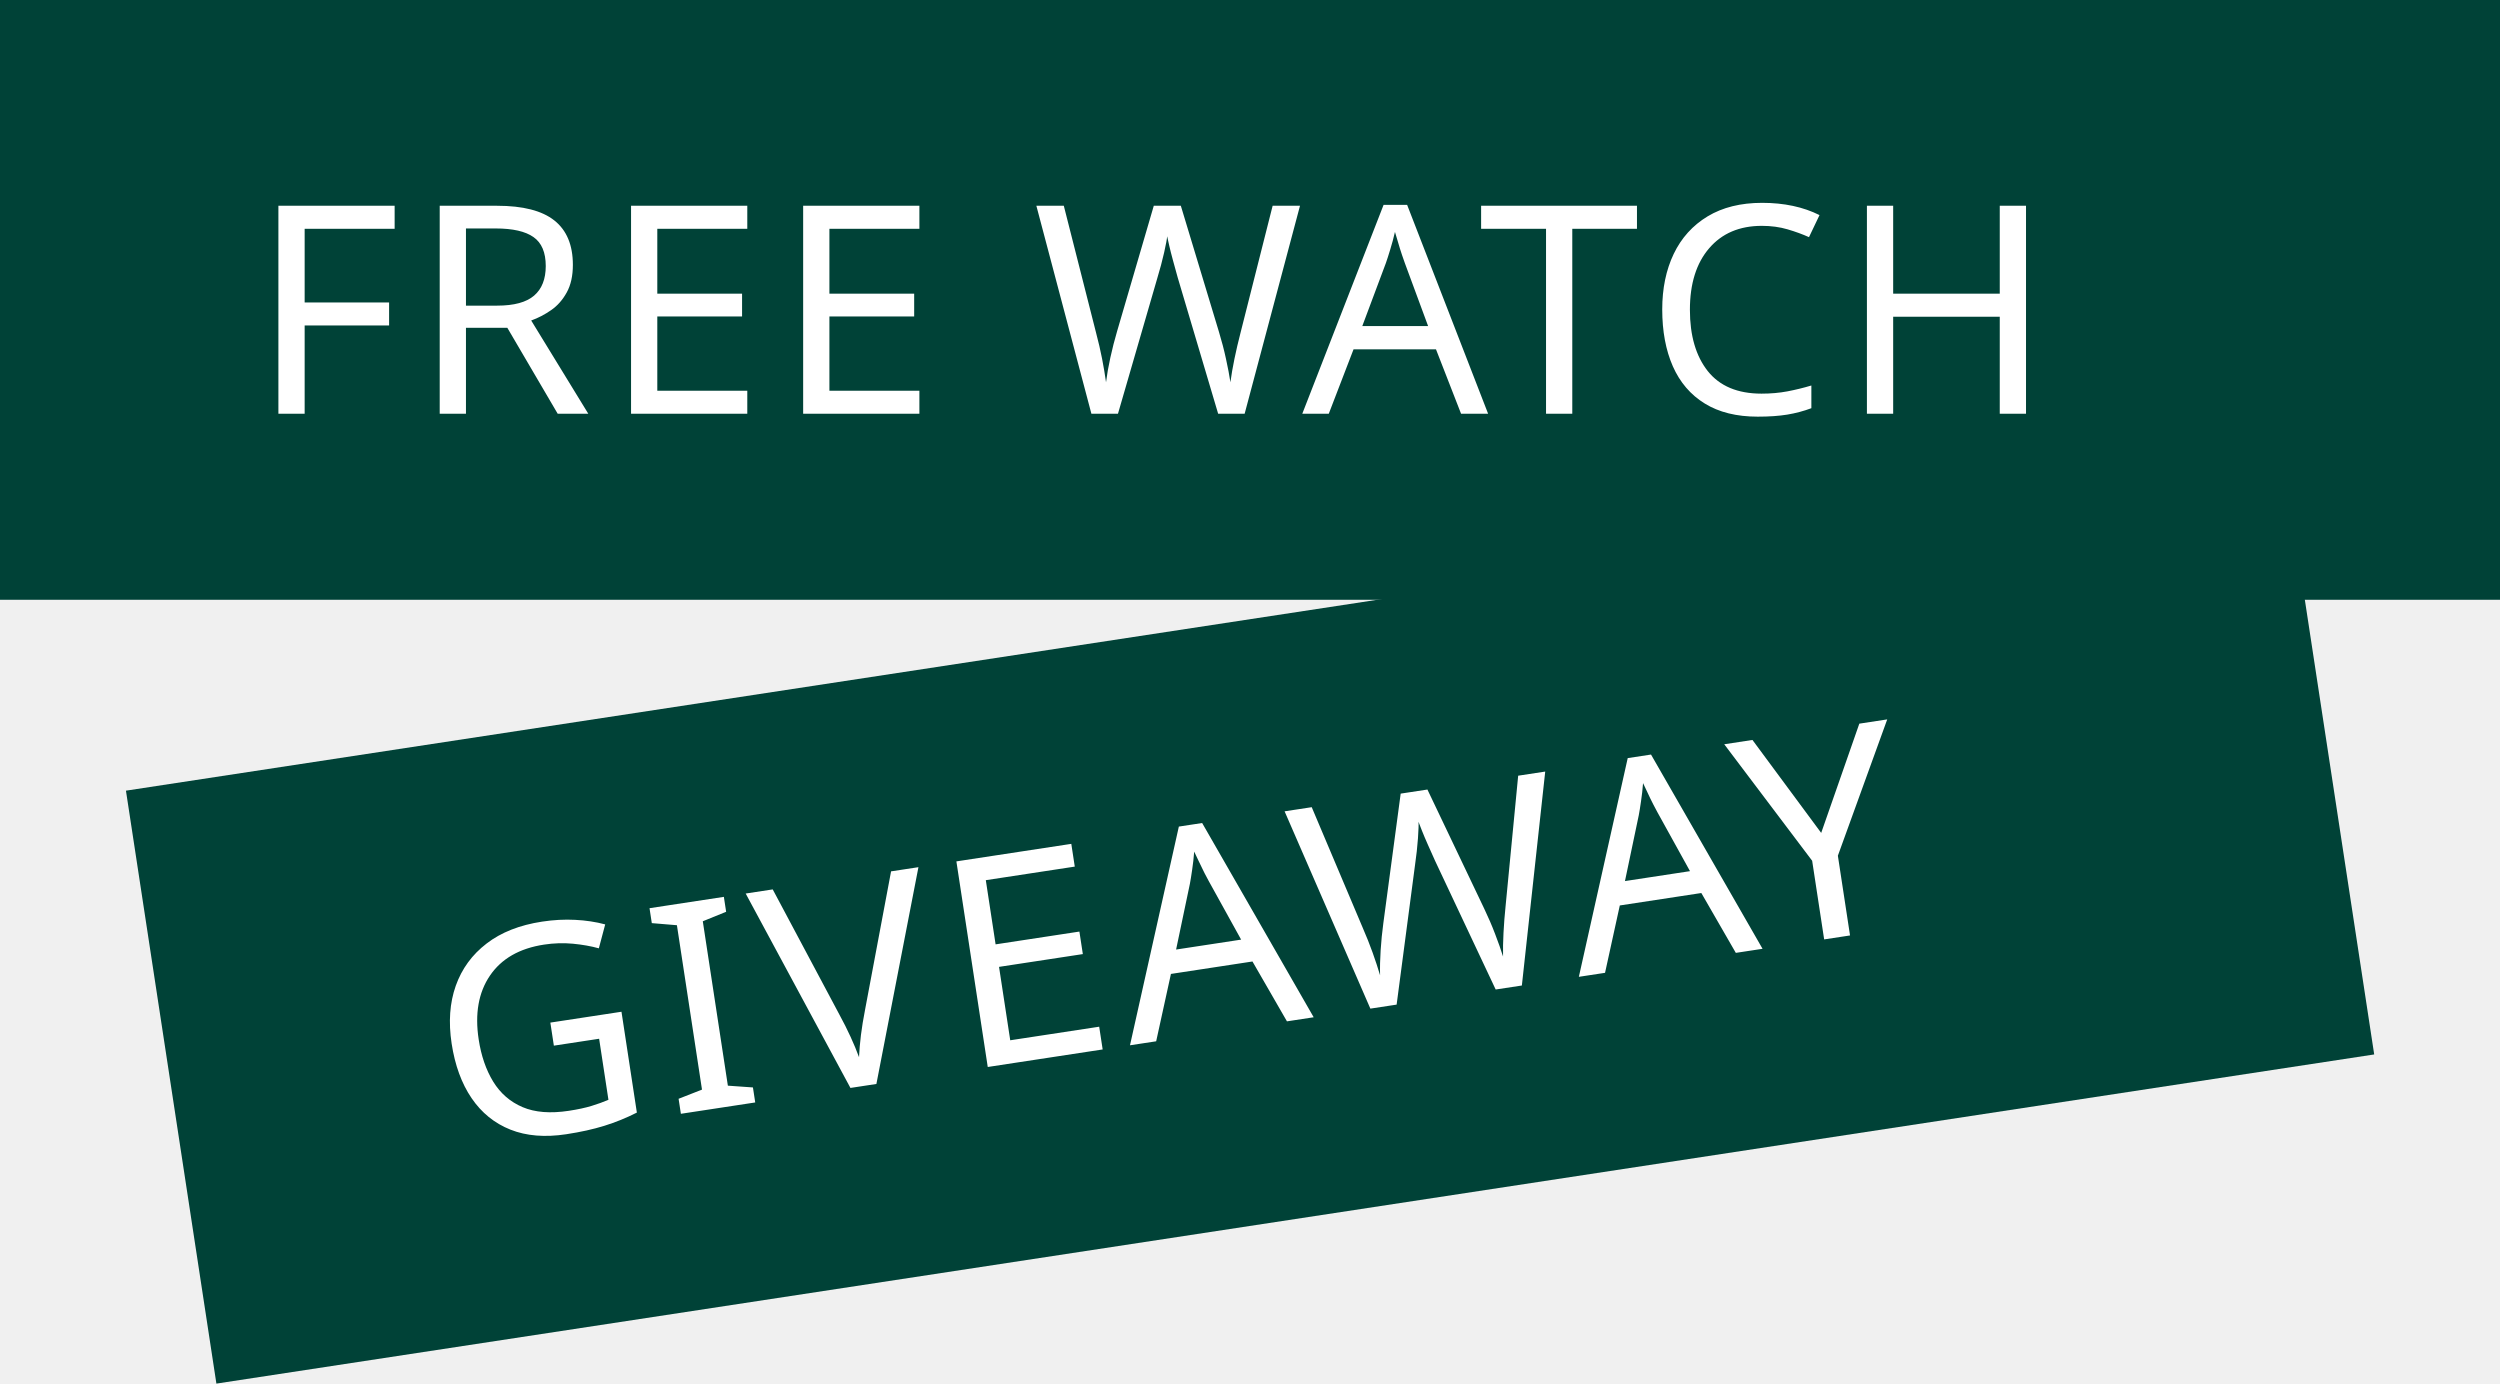
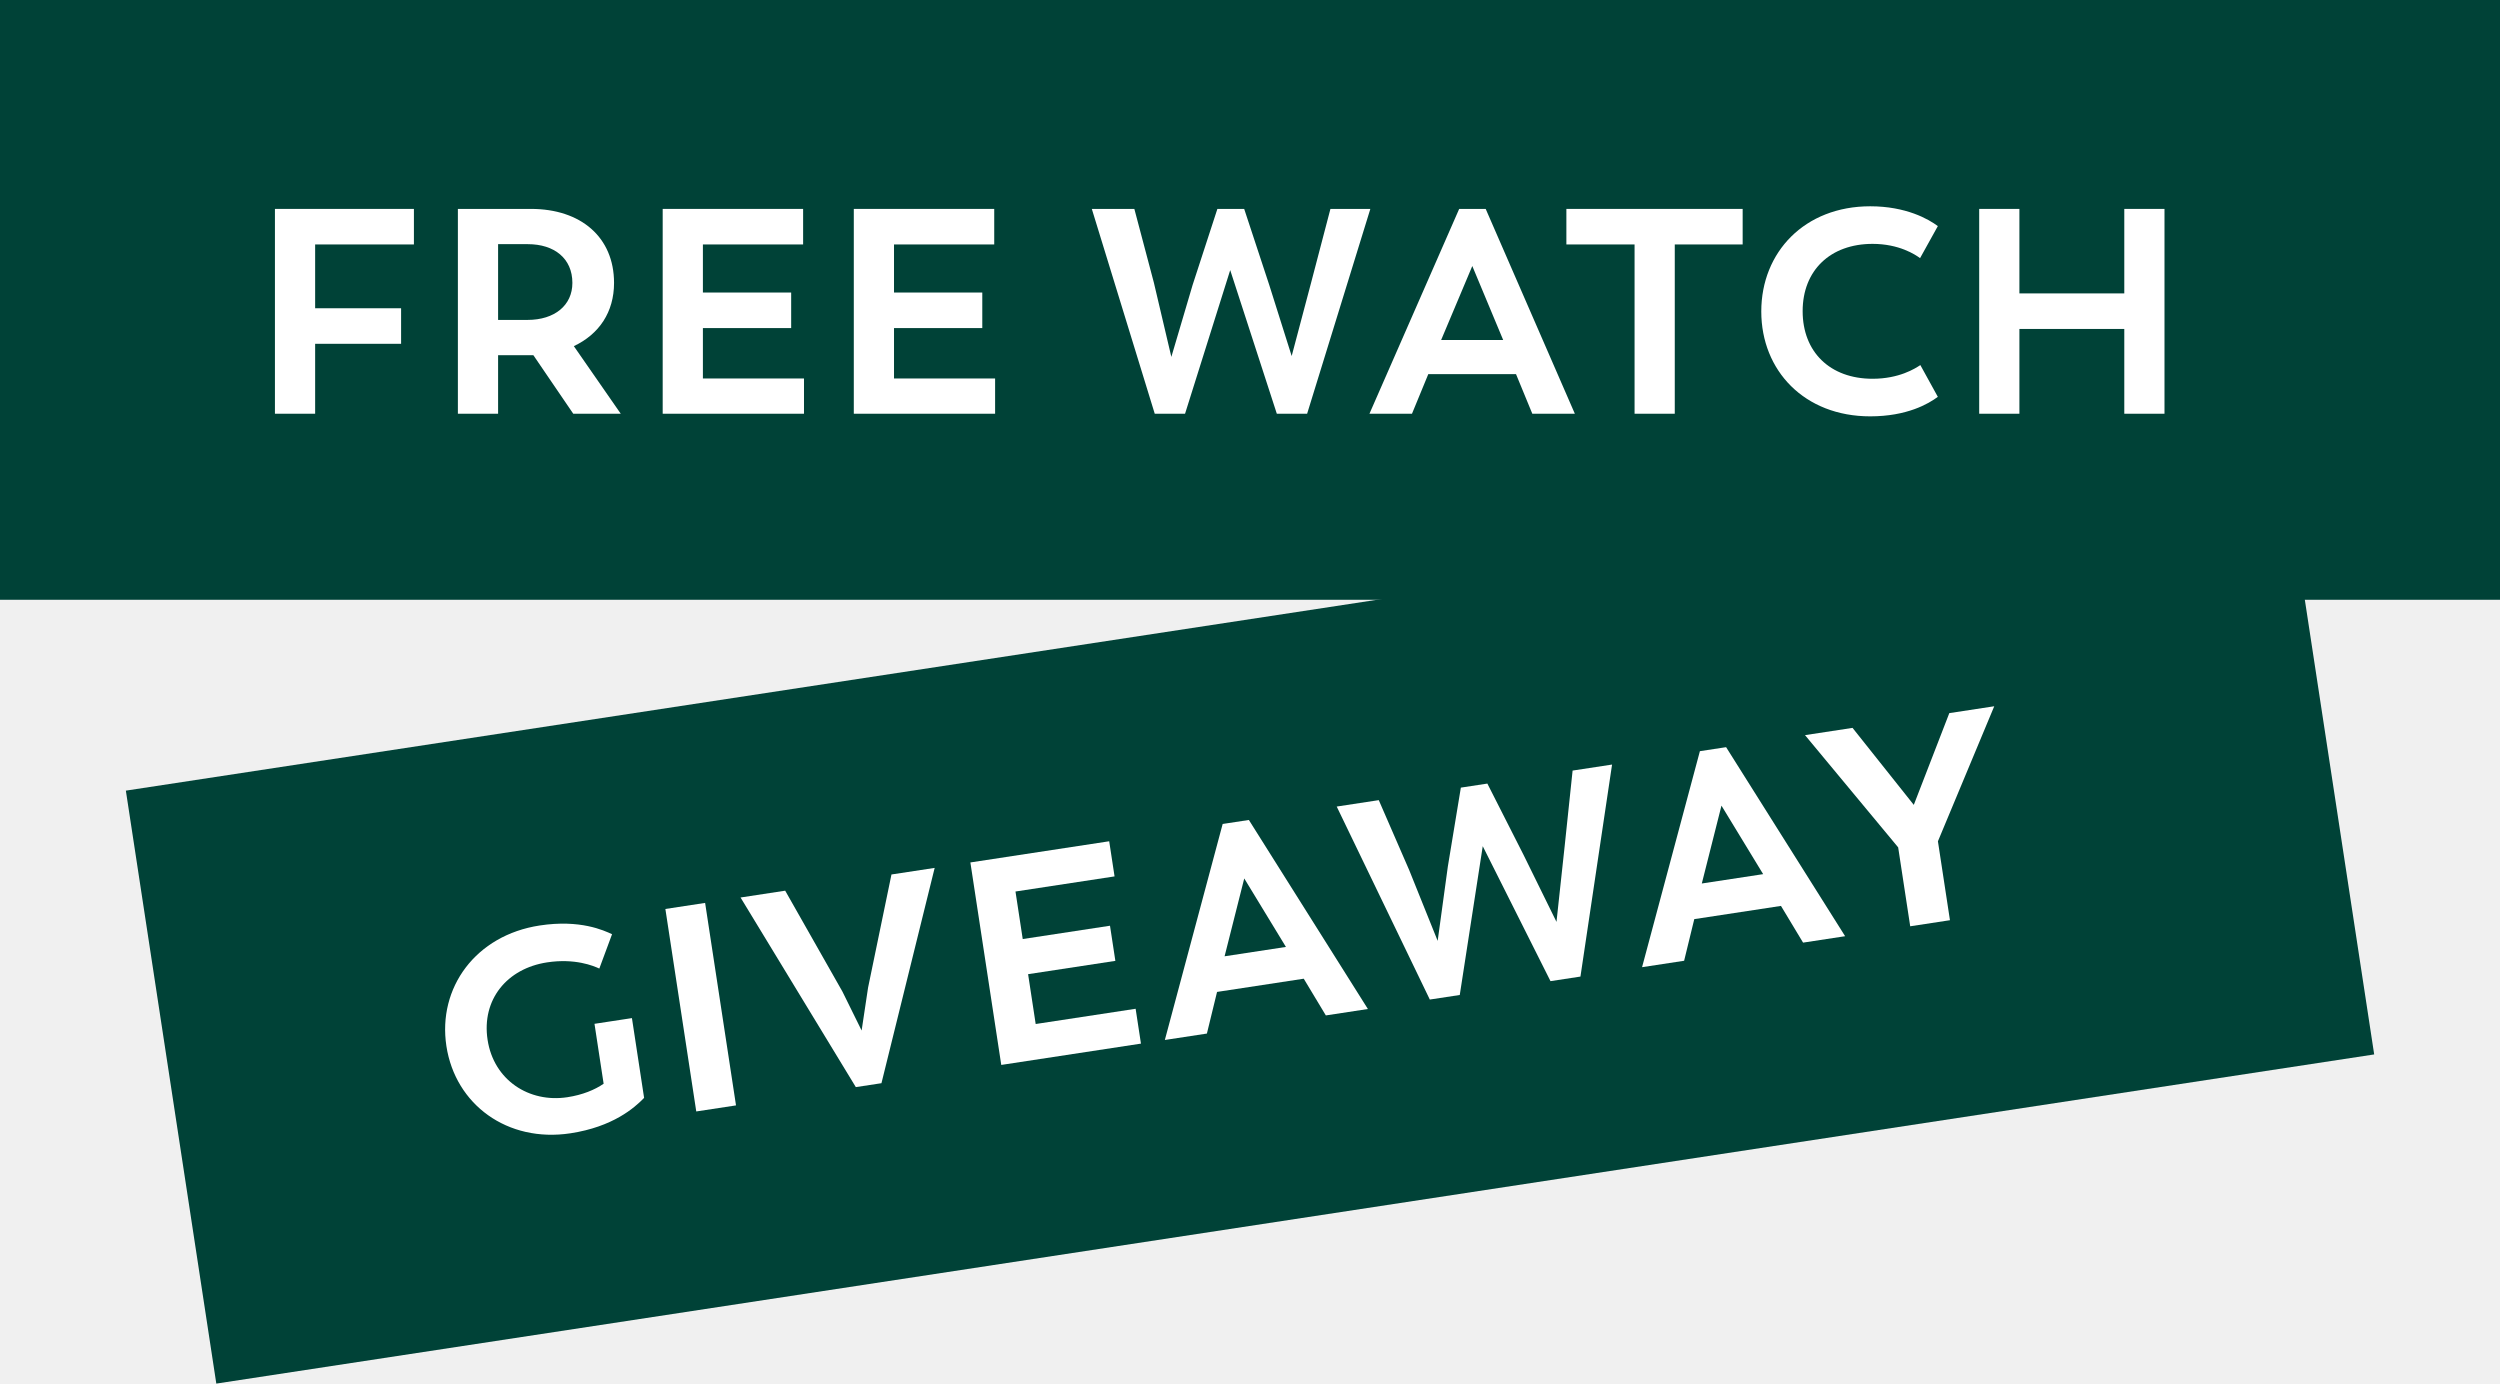
<svg xmlns="http://www.w3.org/2000/svg" version="1.1" id="Layer_1" x="0px" y="0px" width="494px" height="273.393px" viewBox="0 0 494 273.393" enable-background="new 0 0 494 273.393" xml:space="preserve">
  <g>
-     <rect x="31.351" y="123.041" transform="matrix(0.9886 -0.1508 0.1508 0.9886 -24.6615 39.3237)" fill="#004237" width="431.299" height="118.516" />
-     <text transform="matrix(0.9886 -0.1508 0.1508 0.9886 88.8662 227.0527)" fill="#FFFFFF" font-family="'Trenda-Bold'" font-size="57.566" letter-spacing="2">GIVEAWAY</text>
-     <rect fill="#004237" width="494" height="118.515" />
-     <text transform="matrix(1 0 0 1 49.4336 81.7529)" fill="#FFFFFF" font-family="'Trenda-Bold'" font-size="57.566" letter-spacing="2">FREE WATCH</text>
+     <rect x="31.357" y="123.037" transform="matrix(-0.9886 0.1508 -0.1508 -0.9886 518.6923 325.2612)" fill="#004237" width="431.314" height="118.52" />
+     <g enable-background="new    ">
+       <path fill="#FFFFFF" d="M124.87,201.178l2.405,15.765c-1.911,1.98-6.174,5.719-14.541,6.994    c-12.464,1.901-22.762-5.671-24.525-17.225c-1.762-11.553,5.801-21.909,18.437-23.836c8.024-1.225,12.67,0.979,14.297,1.721    l-2.517,6.791c-1.129-0.527-4.799-2.064-10.32-1.223c-7.911,1.207-12.974,7.338-11.759,15.305    c1.215,7.969,8.195,12.494,15.765,11.34c3.017-0.46,5.425-1.468,7.165-2.664l-1.806-11.84L124.87,201.178z" />
+       <path fill="#FFFFFF" d="M131.478,179.613l7.854-1.198l6.103,40.01l-7.854,1.198L131.478,179.613z" />
+       <path fill="#FFFFFF" d="M184.691,171.495l-10.516,42.545l-5.065,0.772l-22.778-37.466l8.821-1.346l11.312,19.939l3.793,7.691    l1.271-8.465l4.625-22.369L184.691,171.495z" />
+       <path fill="#FFFFFF" d="M224.401,199.333l1.051,6.885l-27.603,4.211l-6.103-40.01l27.432-4.185l1.059,6.943l-19.578,2.986    l1.432,9.391l17.245-2.63l1.06,6.943l-17.245,2.63l1.501,9.847L224.401,199.333z" />
+       <path fill="#FFFFFF" d="M257.62,193.392l-17.131,2.612l-2.006,8.227l-8.31,1.268l11.426-42.684l5.179-0.79l23.518,37.354    l-8.309,1.268L257.62,193.392z M241.978,188.964l12.122-1.85l-8.237-13.535L241.978,188.964z" />
+       <path fill="#FFFFFF" d="M318.544,151.077l-6.247,41.894l-5.919,0.903l-13.387-26.67l-4.541,29.404l-5.919,0.902l-18.396-38.134    l8.31-1.268l6.01,13.817l5.628,13.992l2.01-14.691l2.572-15.592l5.236-0.799l7.16,14.107l6.501,13.219l1.617-14.981l1.568-14.915    L318.544,151.077z" />
+       <path fill="#FFFFFF" d="M351.92,179.007l-17.131,2.613l-2.007,8.227l-8.31,1.268l11.427-42.684l5.179-0.791l23.519,37.354    l-8.31,1.268L351.92,179.007z M336.277,174.579l12.122-1.849l-8.237-13.536L336.277,174.579z" />
+       <path fill="#FFFFFF" d="M382.933,166.24l2.378,15.594l-7.854,1.199l-2.379-15.594l-18.408-22.177l9.391-1.433l12.105,15.217    l7.018-18.134l8.878-1.354L382.933,166.24z" />
+     </g>
+     <rect y="0" fill="#004237" width="494" height="118.515" />
+     <g enable-background="new    ">
+       <path fill="#FFFFFF" d="M62.272,48.304v12.608h16.984v7.023H62.272v13.817h-7.945V41.281h27.462v7.023H62.272z" />
+       <path fill="#FFFFFF" d="M113.276,81.753l-7.887-11.572h-0.979h-5.987v11.572h-7.945V41.281h14.45    c9.845,0,16.408,5.584,16.408,14.623c0,5.757-2.937,10.133-7.945,12.493l9.27,13.356H113.276z M98.424,63.215h5.814    c5.354,0,8.866-2.878,8.866-7.312c0-4.836-3.569-7.657-8.809-7.657h-5.872V63.215z" />
+       <path fill="#FFFFFF" d="M158.869,74.787v6.966h-27.922V41.281h27.749v7.023h-19.804v9.5h17.443v7.024h-17.443v9.96H158.869z" />
+       <path fill="#FFFFFF" d="M196.633,74.787v6.966h-27.922V41.281h27.749v7.023h-19.804v9.5H194.1v7.024h-17.443v9.96H196.633z" />
+       <path fill="#FFFFFF" d="M270.78,41.281l-12.493,40.473H252.3l-9.211-28.383l-8.924,28.383h-5.987l-12.436-40.473h8.405    l3.857,14.565l3.454,14.681l4.203-14.22l4.894-15.026h5.296l4.951,15.026l4.434,14.047l3.857-14.565l3.8-14.508H270.78z" />
+       <path fill="#FFFFFF" d="M299.562,73.923h-17.329l-3.225,7.83h-8.405l17.732-40.473h5.238l17.617,40.473h-8.405L299.562,73.923z     M284.766,67.188h12.263l-6.103-14.623L284.766,67.188z" />
+       <path fill="#FFFFFF" d="M344.348,48.304h-13.414v33.449h-7.944V48.304h-13.473v-7.023h34.831V48.304z" />
+       <path fill="#FFFFFF" d="M348.029,61.545c0-11.744,8.578-20.783,21.531-20.783c7.082,0,11.515,2.533,13.357,3.915l-3.513,6.333    c-0.921-0.691-4.145-2.821-9.384-2.821c-8.348,0-13.817,5.239-13.817,13.298c0,8.061,5.412,13.357,13.817,13.357    c5.239,0,8.405-2.016,9.441-2.706l3.455,6.275c-1.843,1.382-6.103,3.857-13.357,3.857    C356.55,82.272,348.029,73.233,348.029,61.545z" />
+       <path fill="#FFFFFF" d="M427.704,41.281v40.473h-7.944V65h-20.726v16.753h-7.945V41.281h7.945v16.696h20.726V41.281H427.704z" />
+     </g>
  </g>
</svg>
